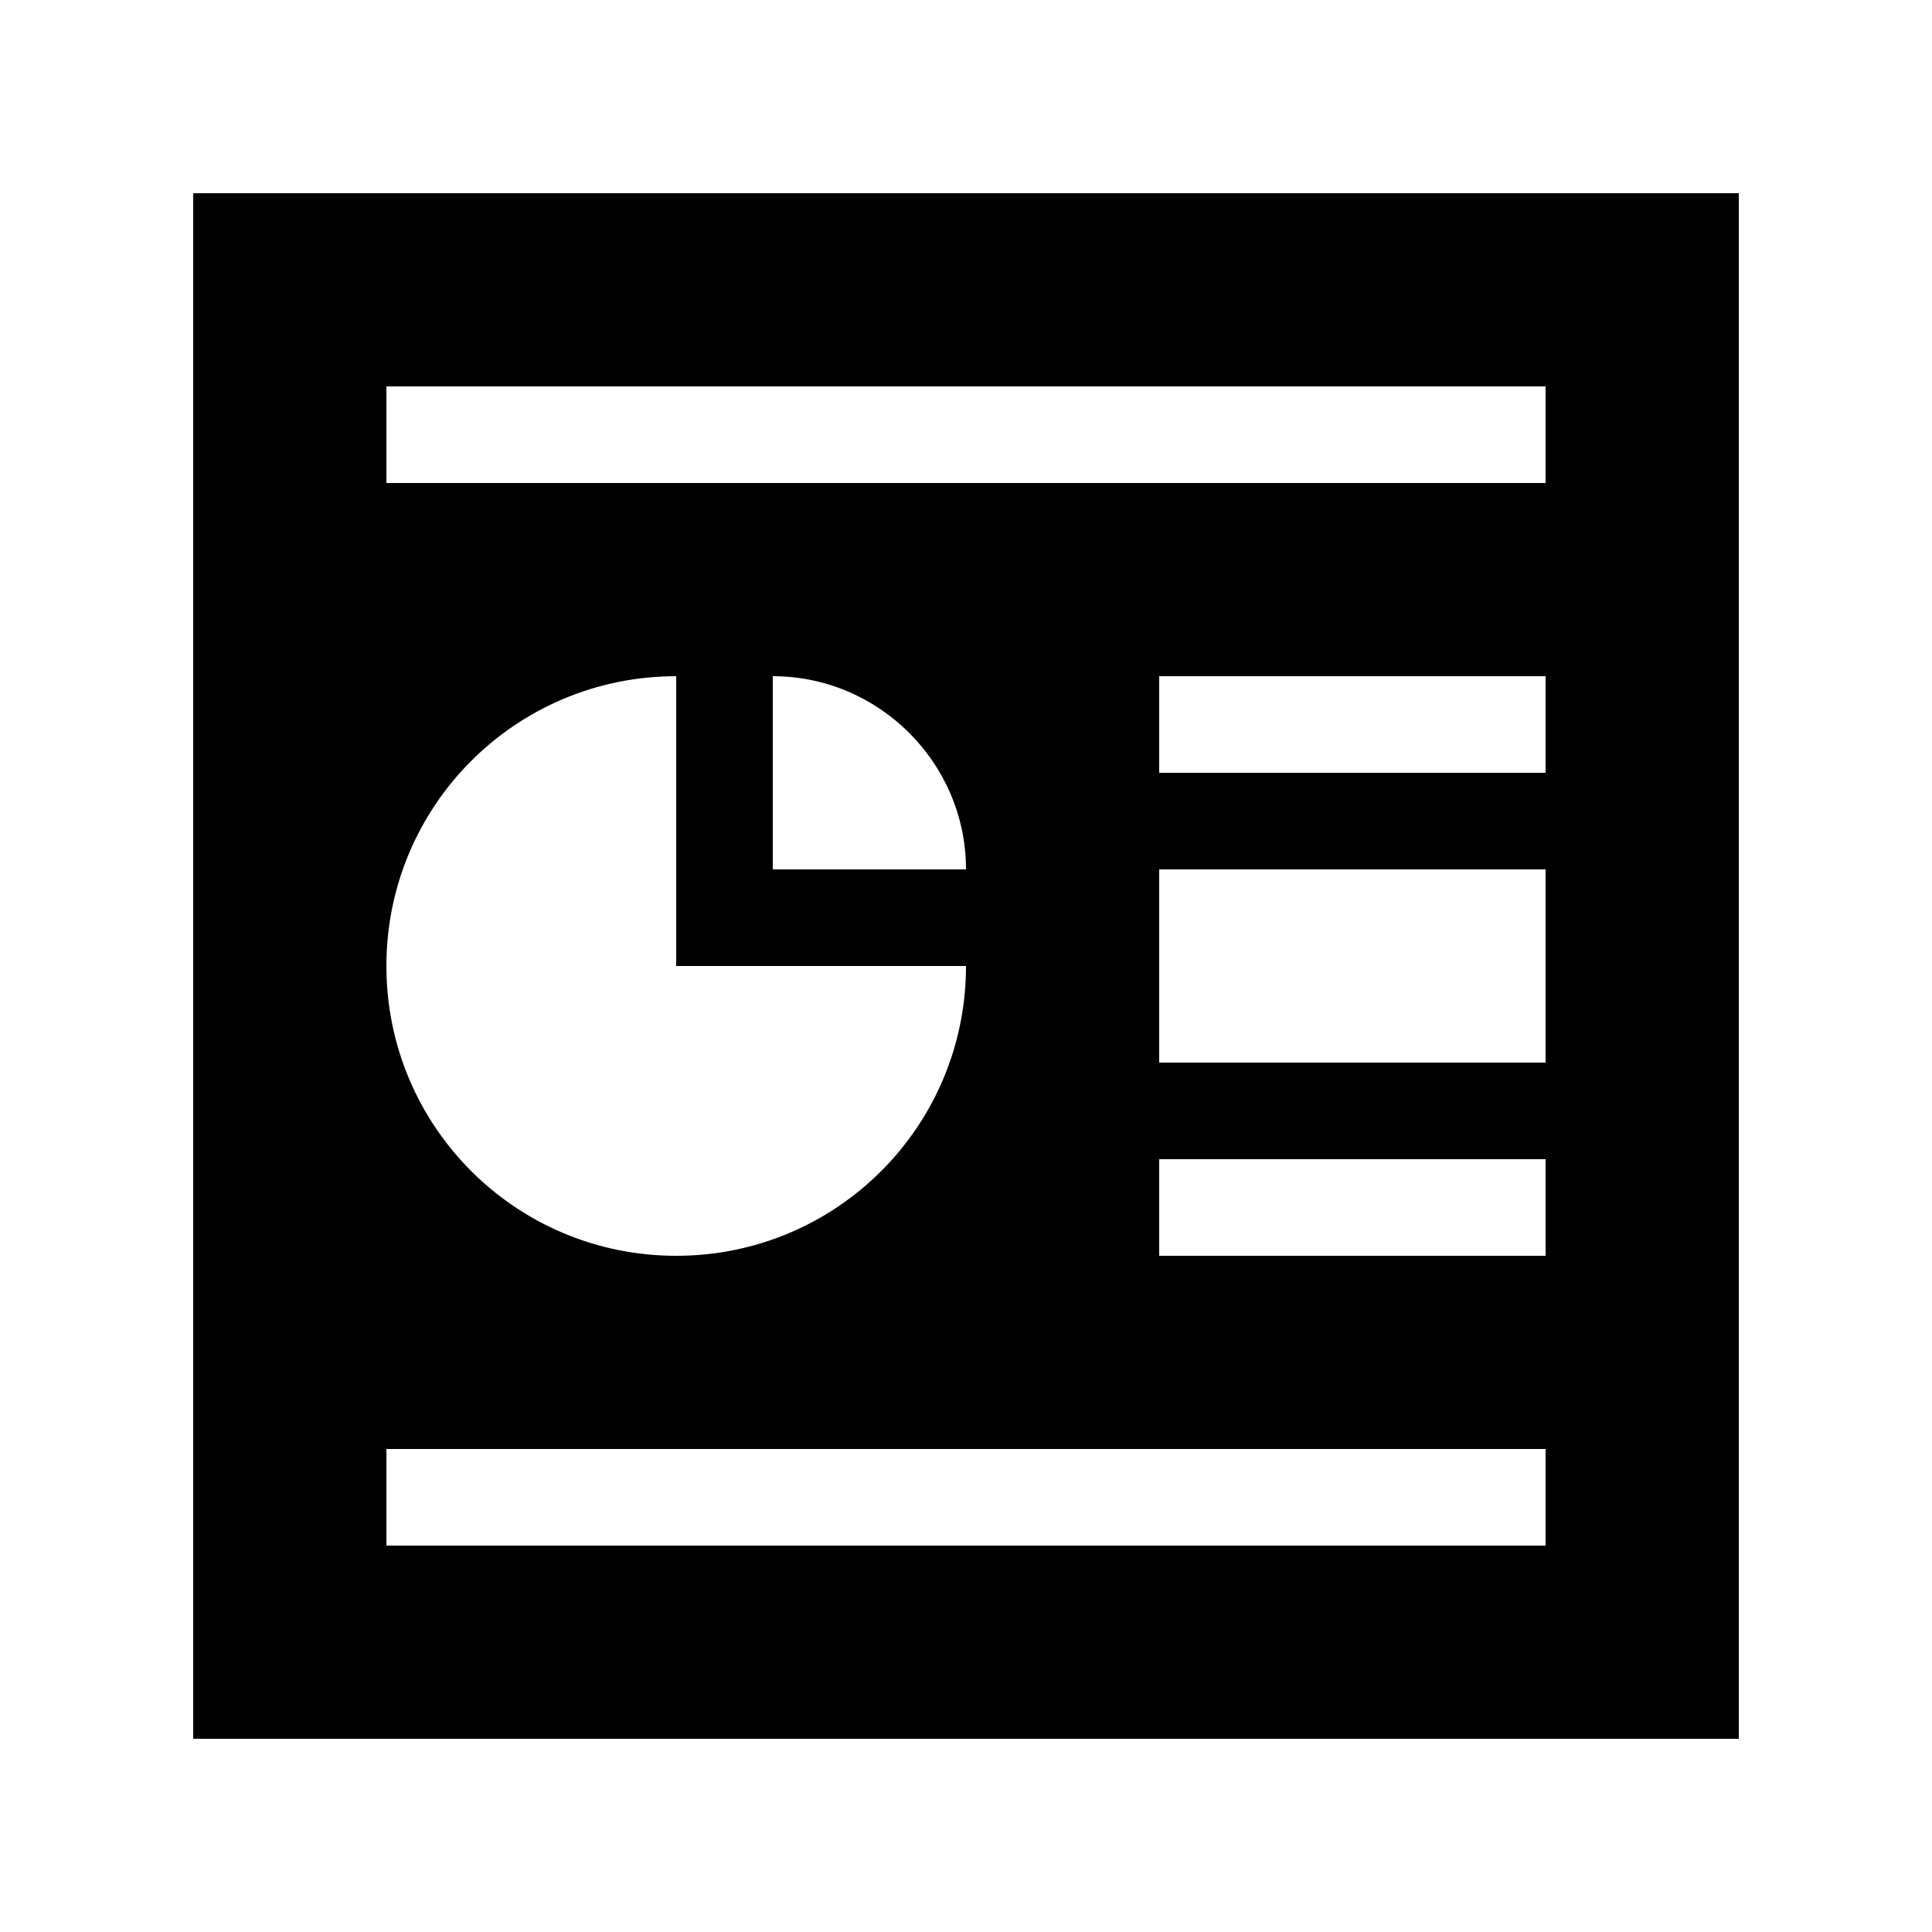
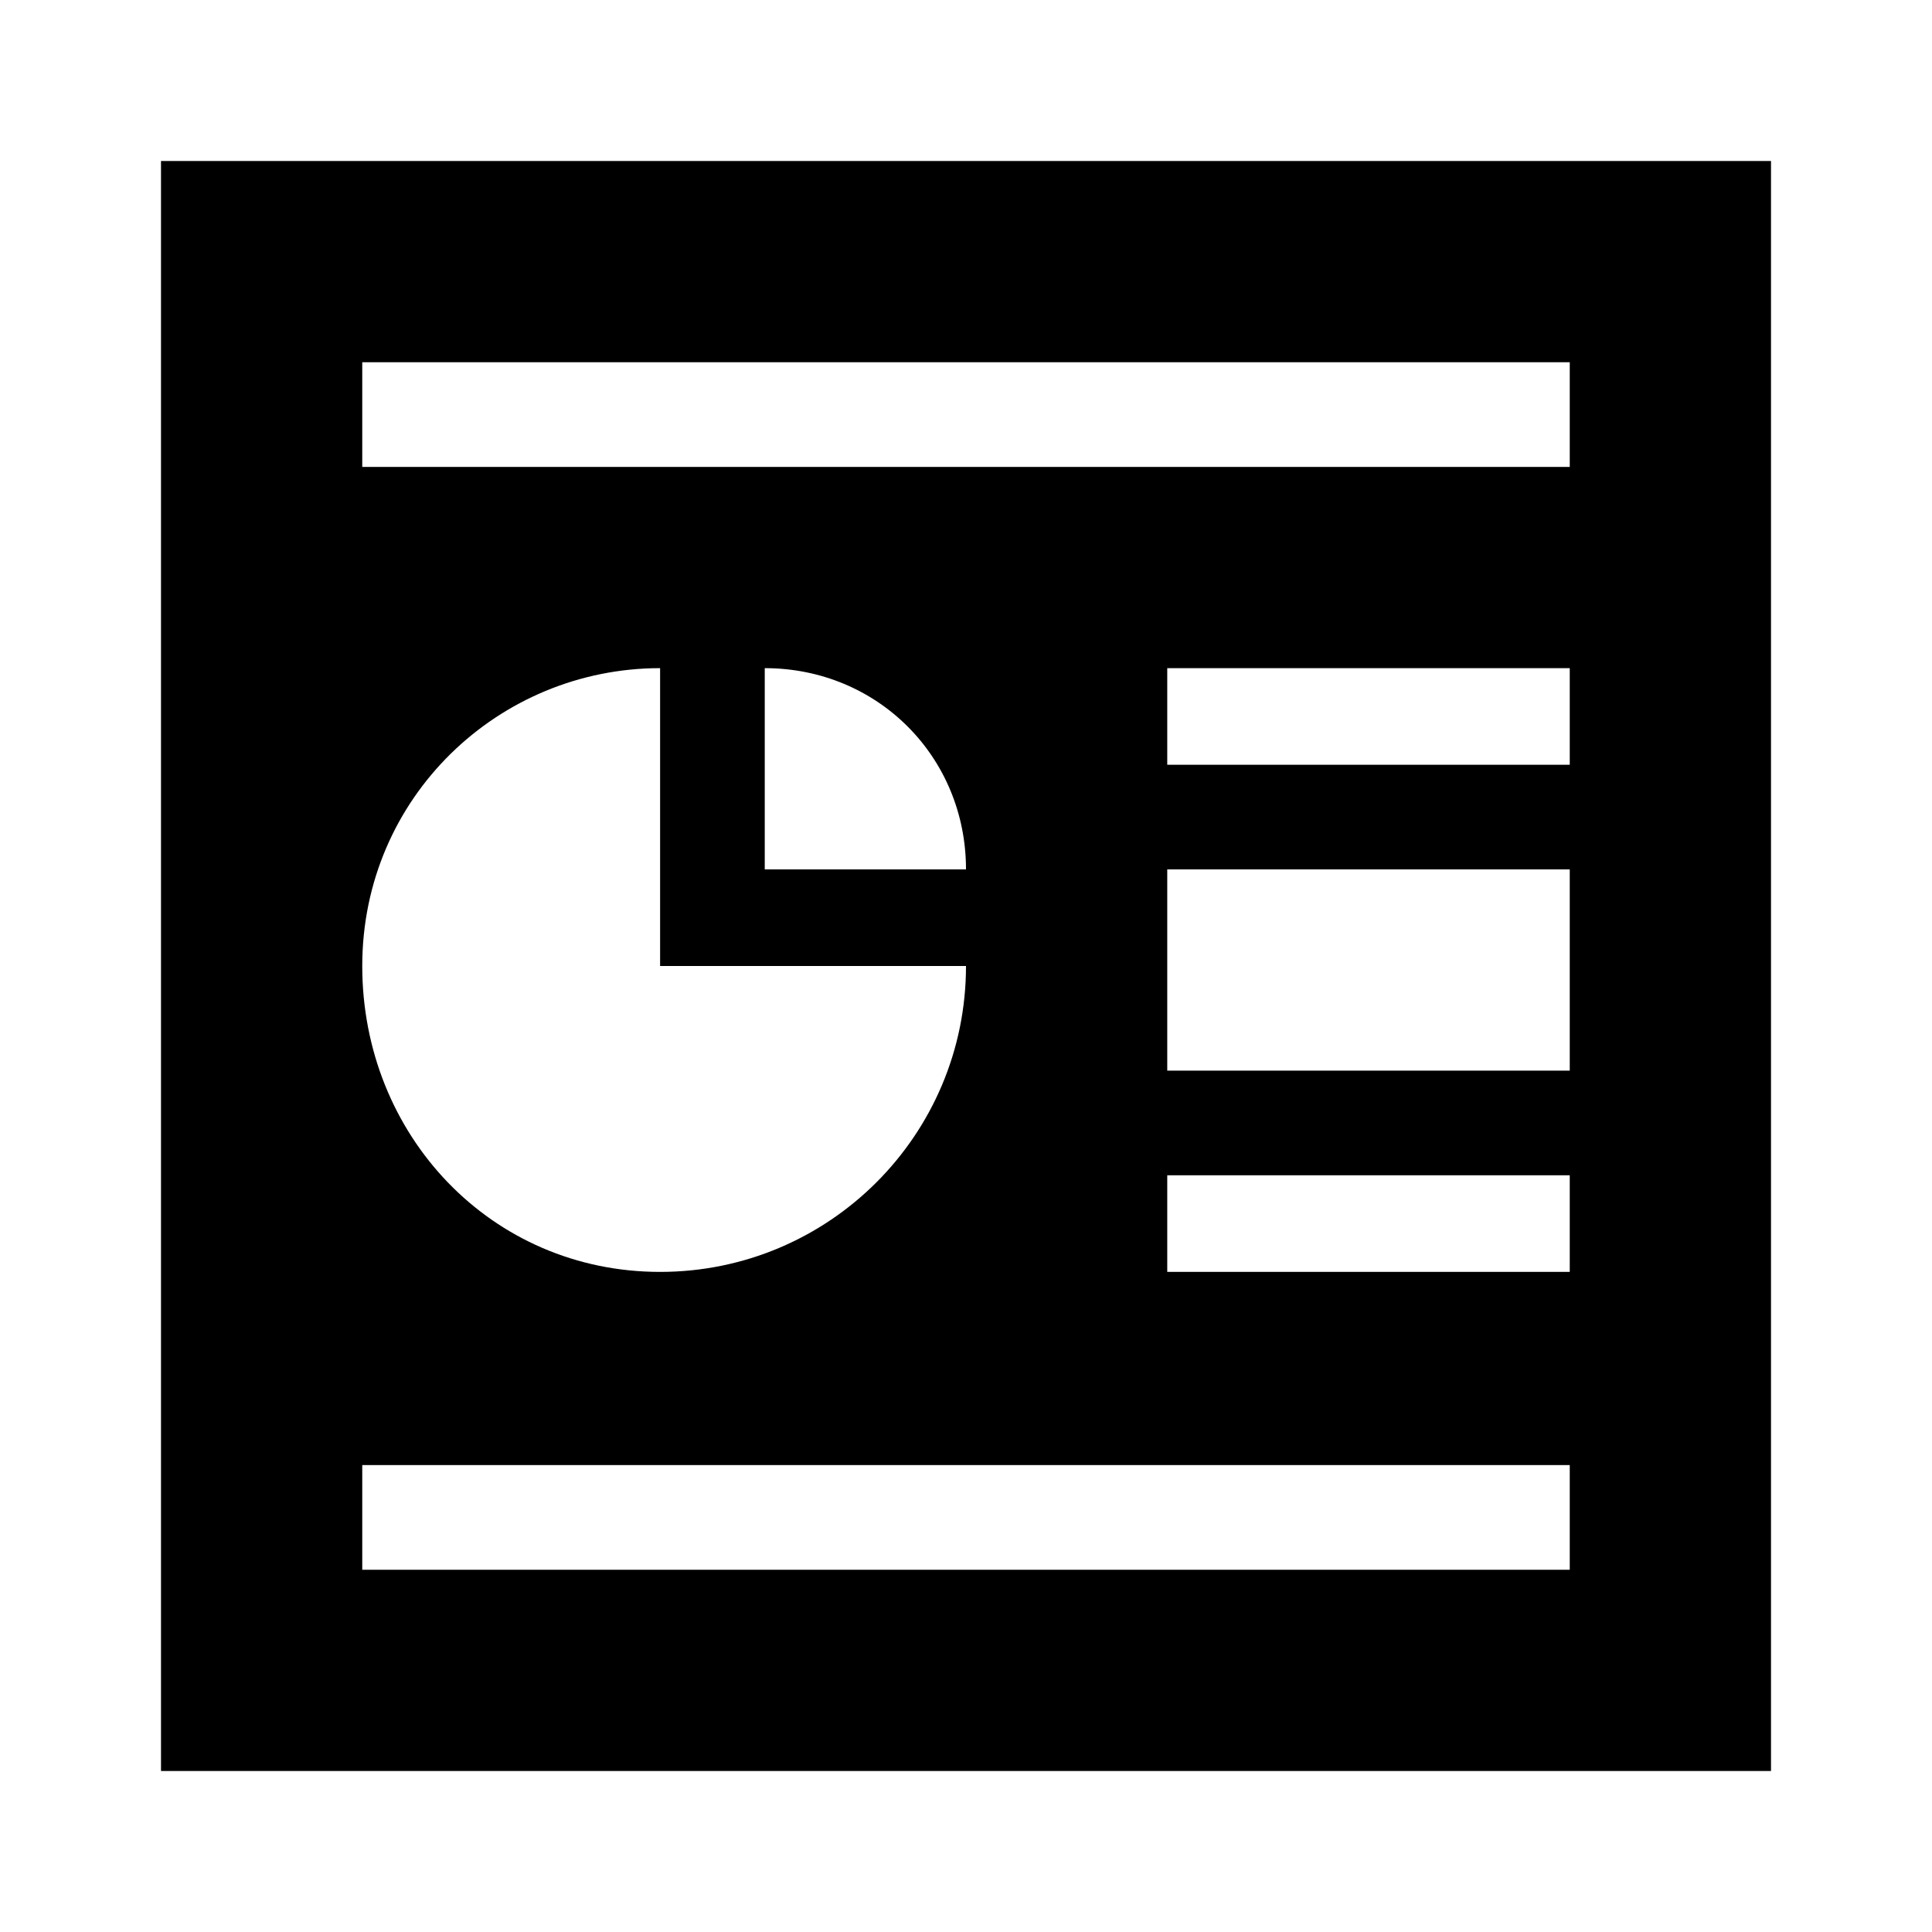
- <svg xmlns="http://www.w3.org/2000/svg" version="1.1" width="24" height="24" viewBox="0 0 24 24">
-   <path d="M21.6 21.6v-19.2h-19.2v19.2h19.2zM19.2 6h-14.4v-1.2h14.4v1.2zM8.4 8.4v3.6h3.6c0 1.992-1.608 3.6-3.6 3.6s-3.6-1.608-3.6-3.6 1.608-3.6 3.6-3.6zM9.6 10.8v-2.4c1.32 0 2.4 1.080 2.4 2.4h-2.4zM19.2 9.6h-4.8v-1.2h4.8v1.2zM19.2 13.2h-4.8v-2.4h4.8v2.4zM19.2 15.6h-4.8v-1.2h4.8v1.2zM19.2 19.2h-14.4v-1.2h14.4v1.2z" />
+ <svg xmlns="http://www.w3.org/2000/svg" version="1.1" id="Layer_1" x="0px" y="0px" width="24px" height="24px" viewBox="0 0 24 24" style="enable-background:new 0 0 24 24;" xml:space="preserve">
+   <path d="M22,22V2H2v20H22z M19.5,5.8h-15V4.5h15V5.8z M8.2,8.3V12H12c0,2.1-1.7,3.8-3.8,3.8S4.5,14.1,4.5,12S6.2,8.3,8.2,8.3z   M9.5,10.8V8.3c1.4,0,2.5,1.1,2.5,2.5C12,10.8,9.5,10.8,9.5,10.8z M19.5,9.5h-5V8.3h5V9.5z M19.5,13.3h-5v-2.5h5  C19.5,10.8,19.5,13.3,19.5,13.3z M19.5,15.8h-5v-1.2h5V15.8z M19.5,19.5h-15v-1.3h15V19.5z" />
</svg>
